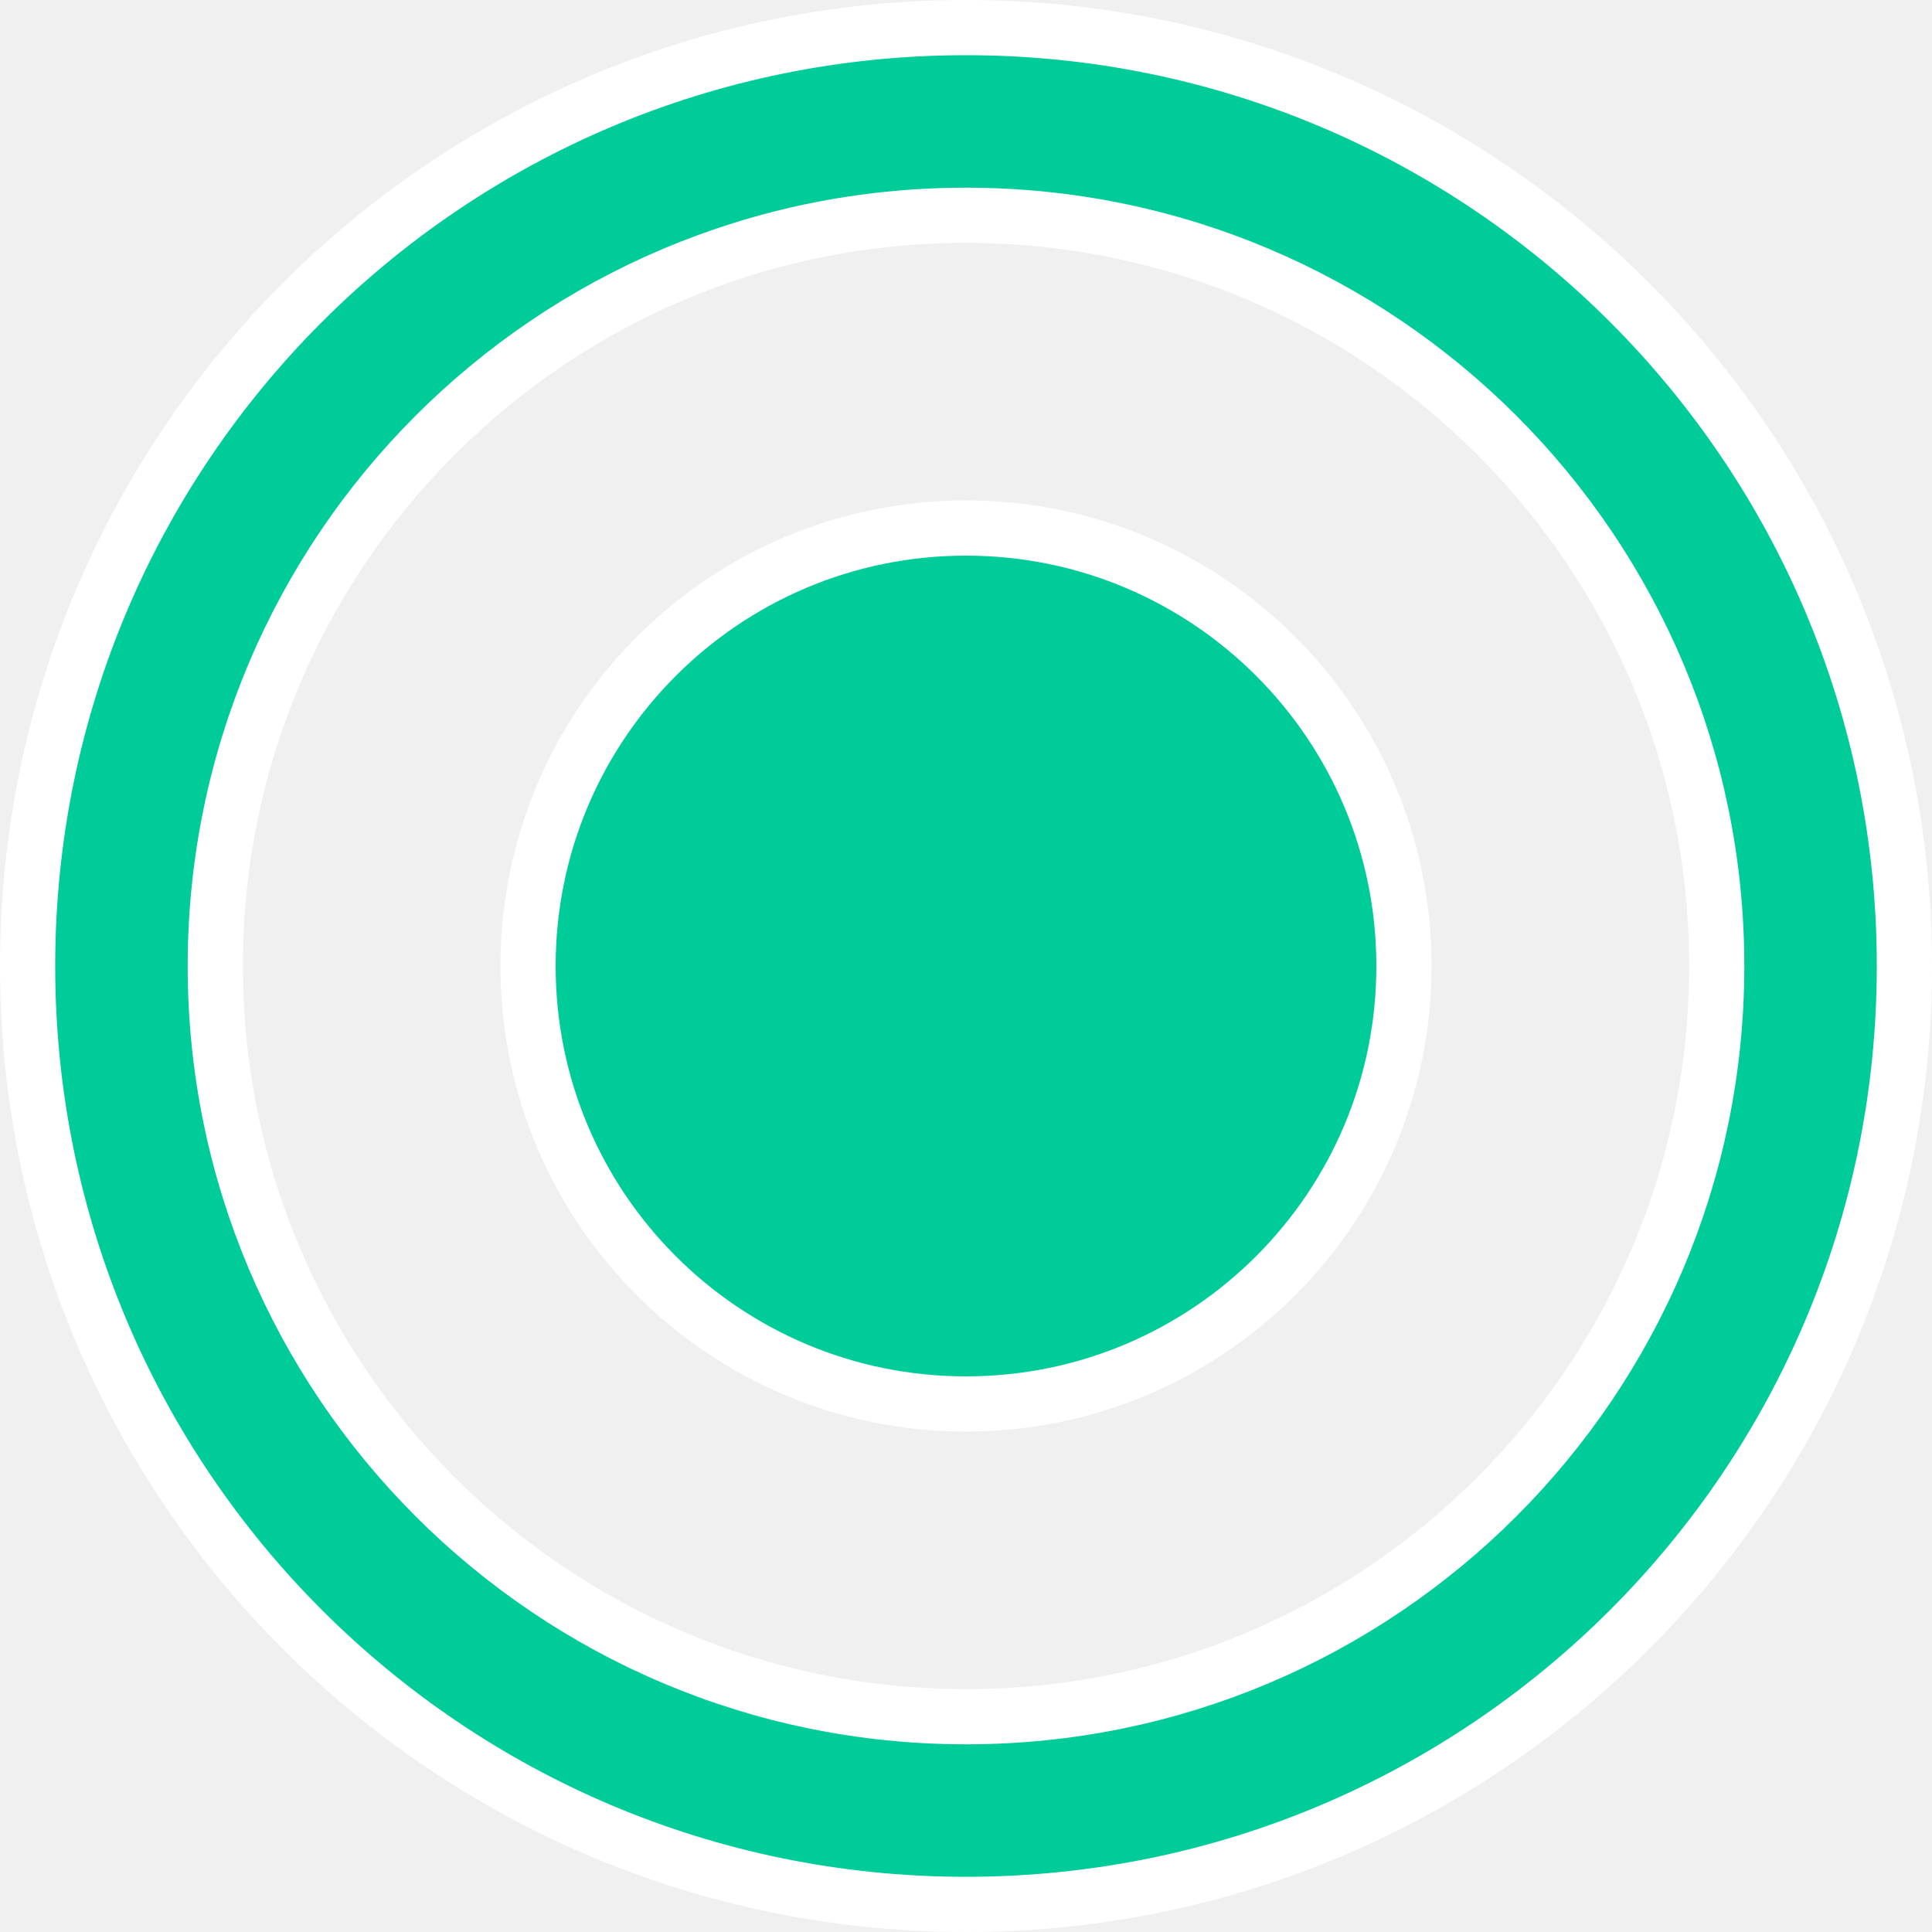
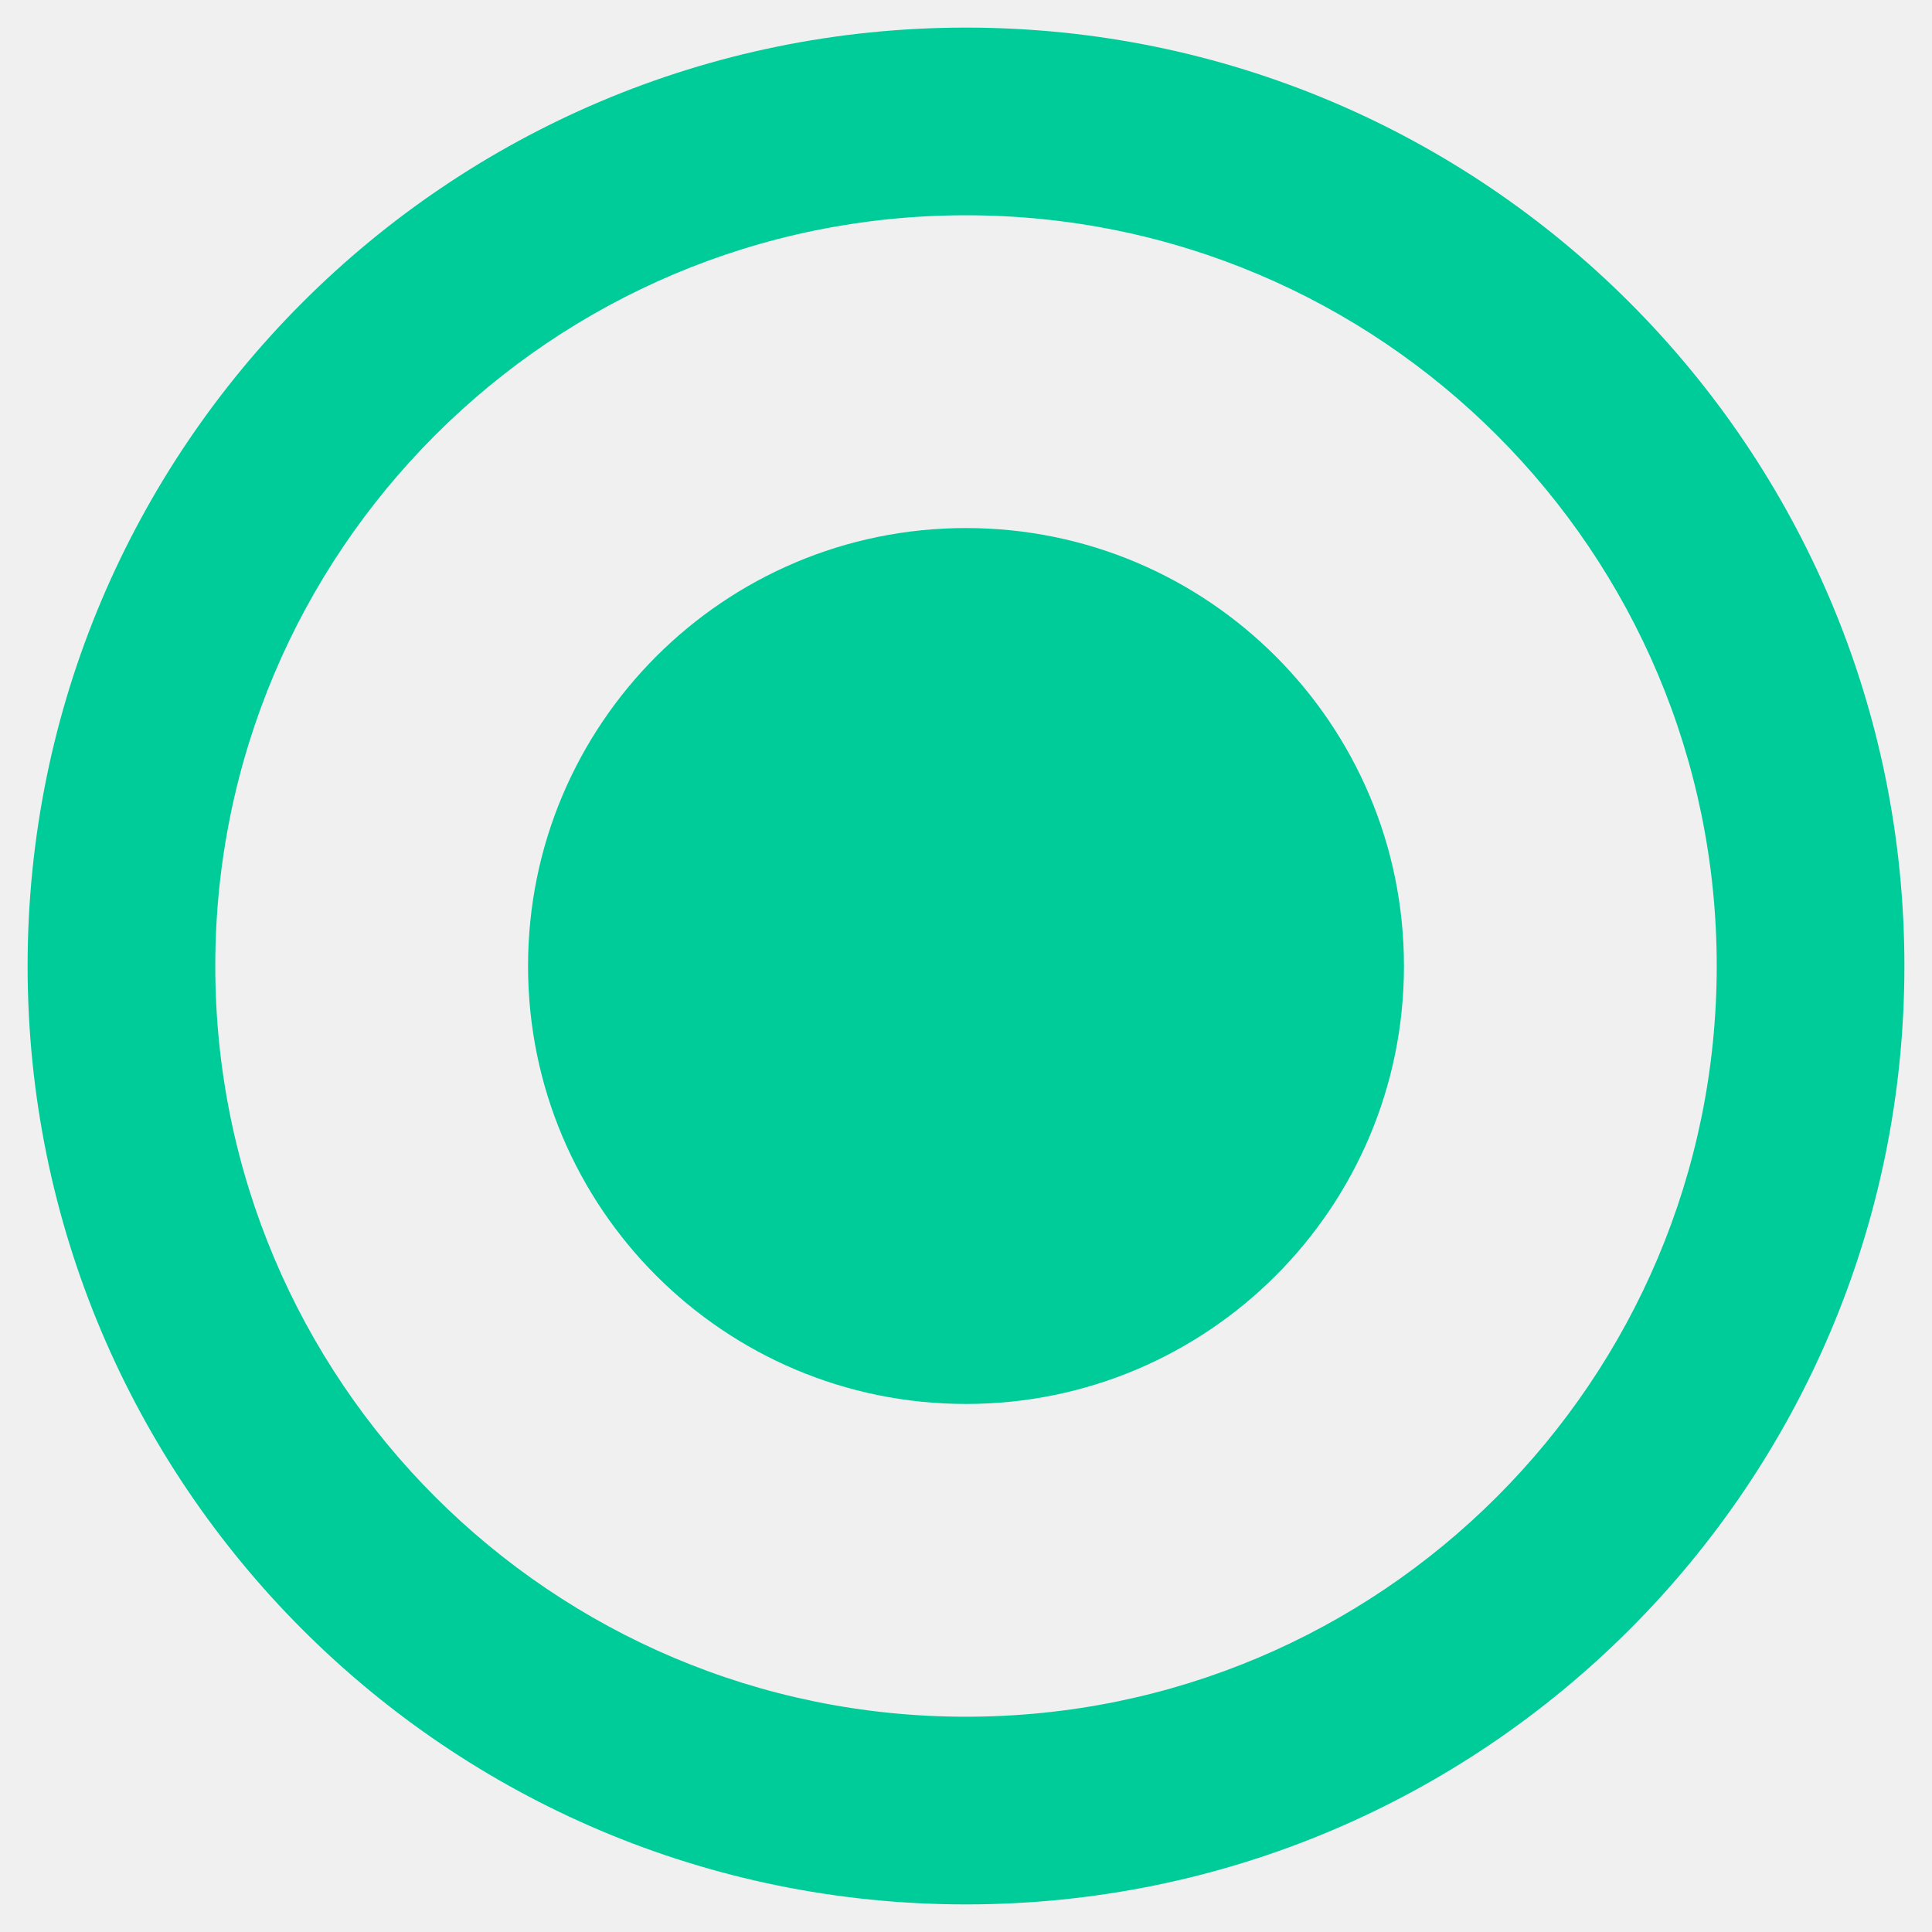
<svg xmlns="http://www.w3.org/2000/svg" width="17.5" height="17.5" viewBox="0 0 17.5 17.5">
-   <path id="open" d="M0,8.5A8.5,8.5,0,1,1,8.5,17,8.5,8.5,0,0,1,0,8.5Zm1.7,0A6.8,6.8,0,1,0,8.5,1.7,6.8,6.8,0,0,0,1.7,8.5h0Zm2.833,0A3.967,3.967,0,1,1,8.5,12.467,3.966,3.966,0,0,1,4.533,8.5Z" transform="translate(0.25 0.25)" fill="#0c9" stroke="#fff" stroke-width="0.5" />
+   <path id="open" d="M0,8.5A8.5,8.5,0,1,1,8.5,17,8.5,8.5,0,0,1,0,8.5Zm1.7,0A6.8,6.8,0,1,0,8.5,1.7,6.8,6.8,0,0,0,1.7,8.5h0Zm2.833,0A3.967,3.967,0,1,1,8.5,12.467,3.966,3.966,0,0,1,4.533,8.5Z" transform="translate(0.25 0.25)" fill="#0c9" stroke="tranparent" stroke-width="0.5" />
</svg>
